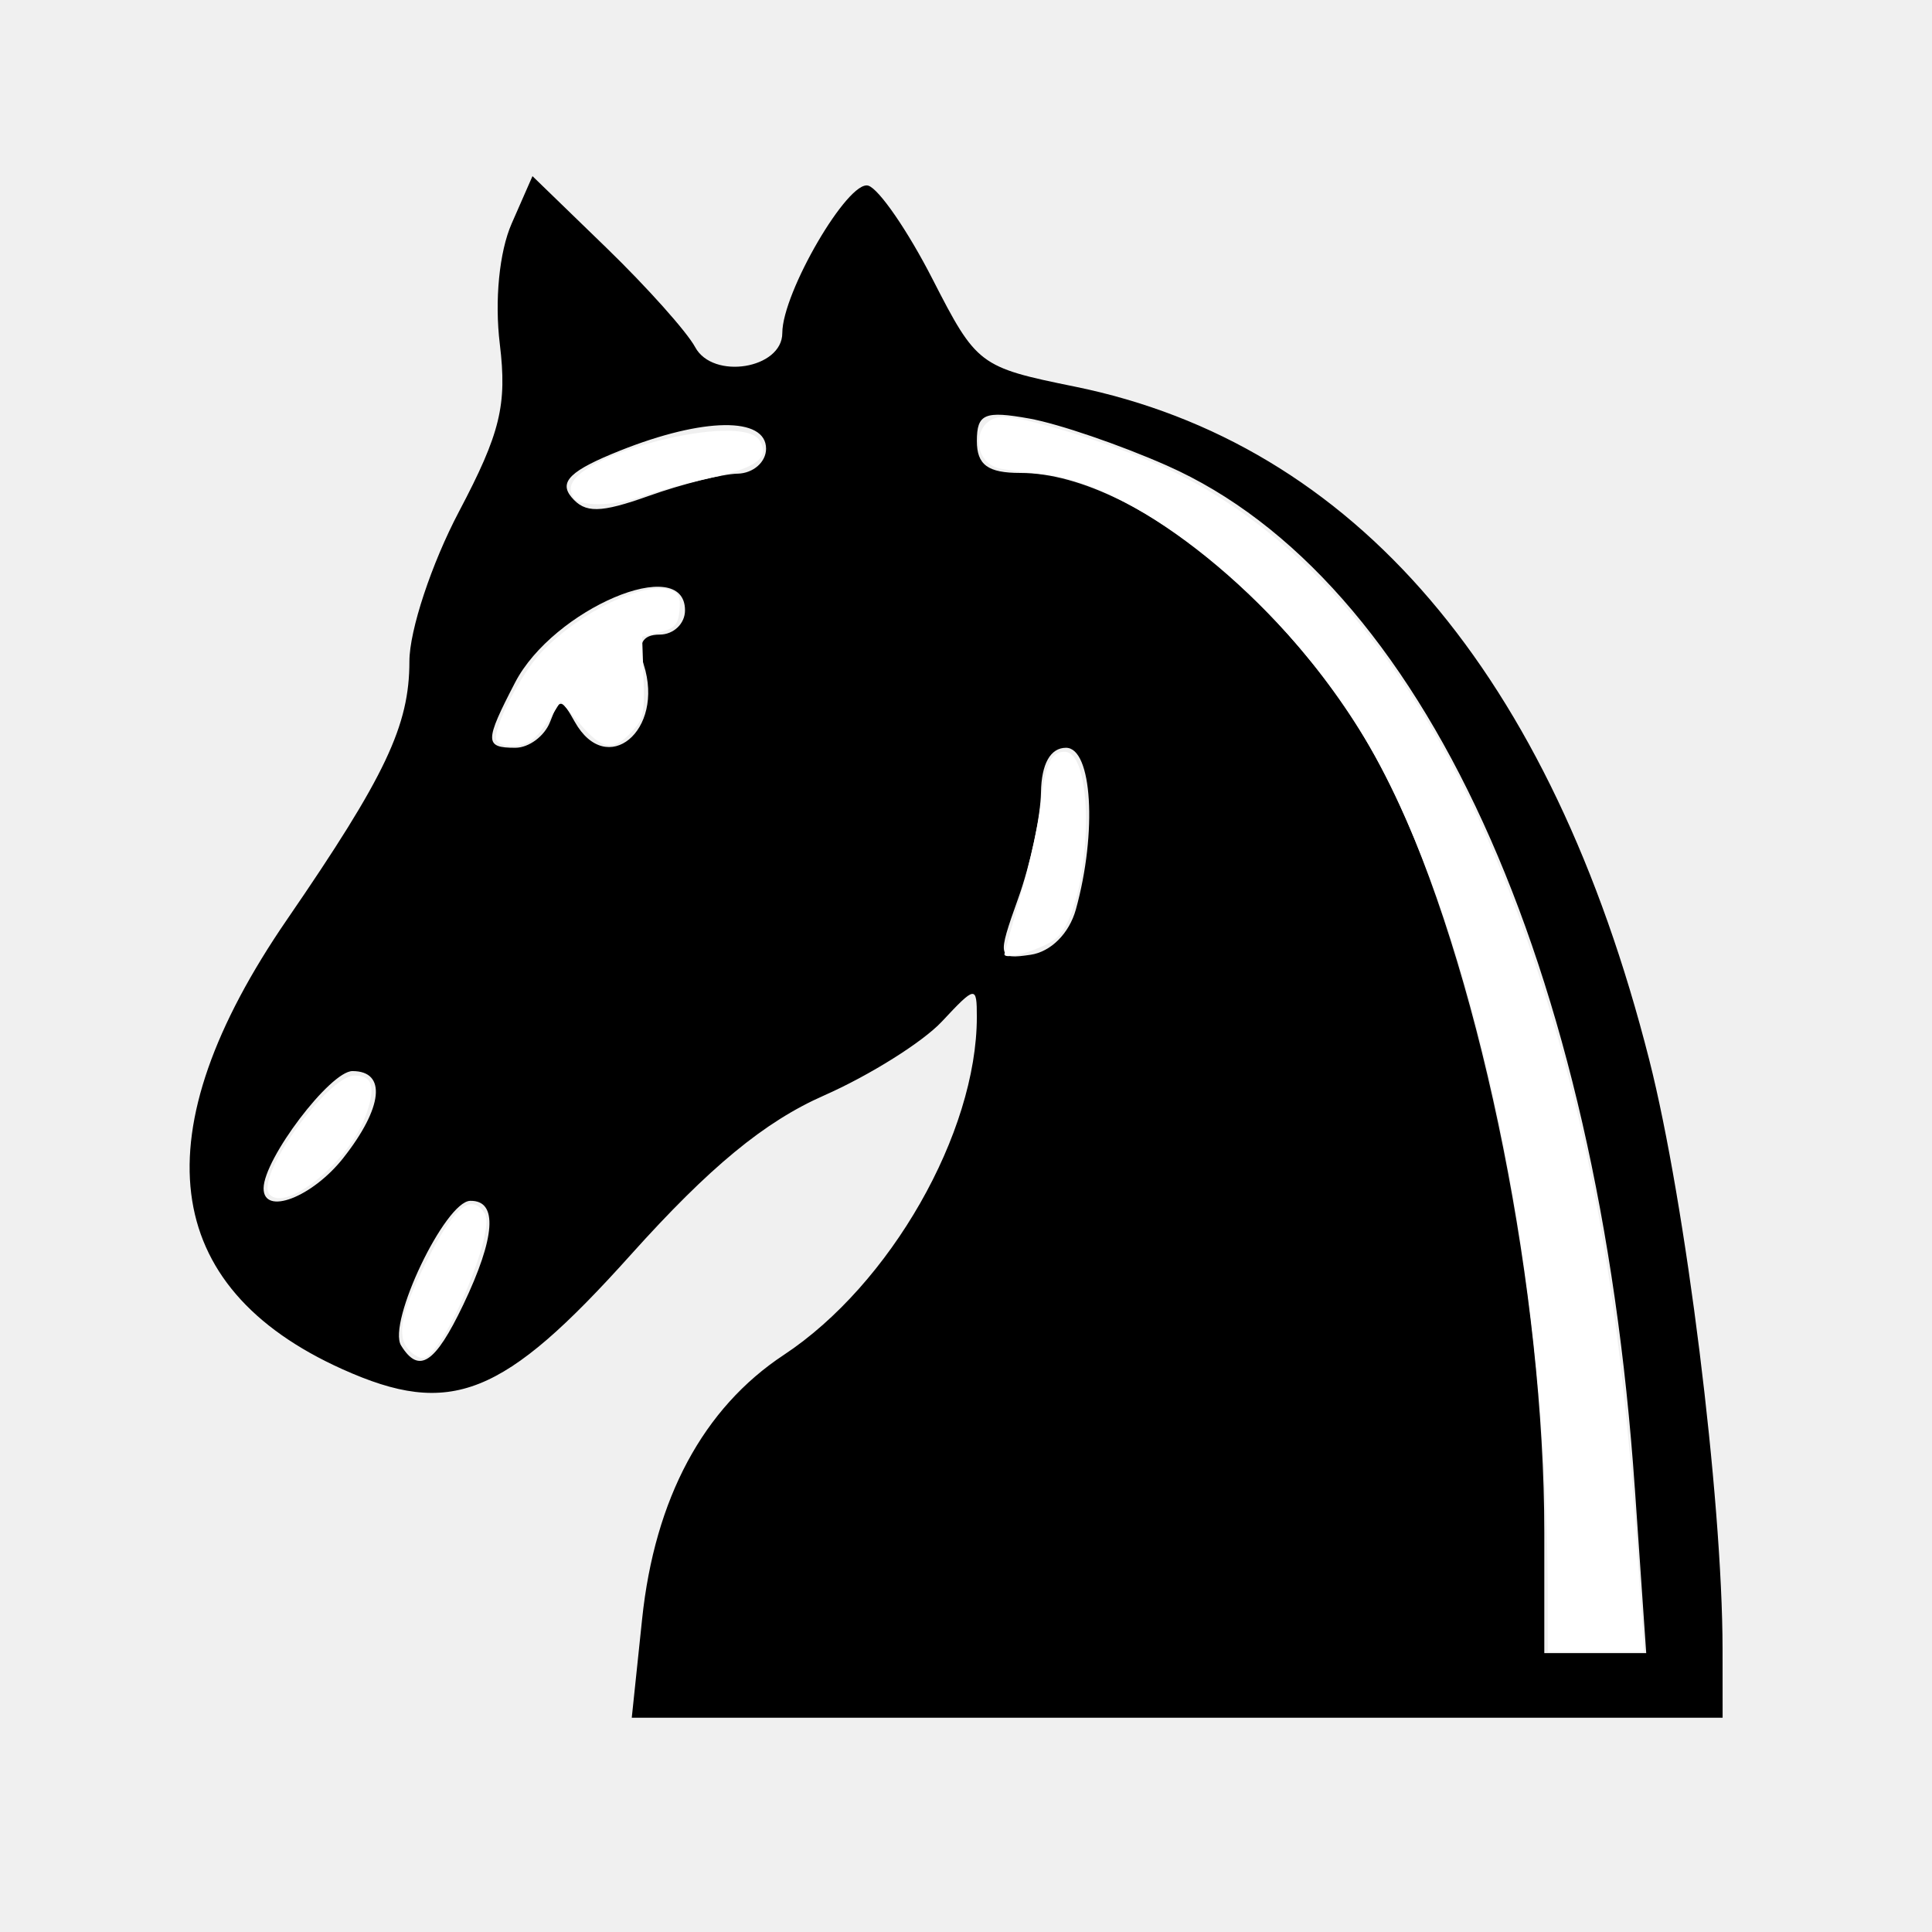
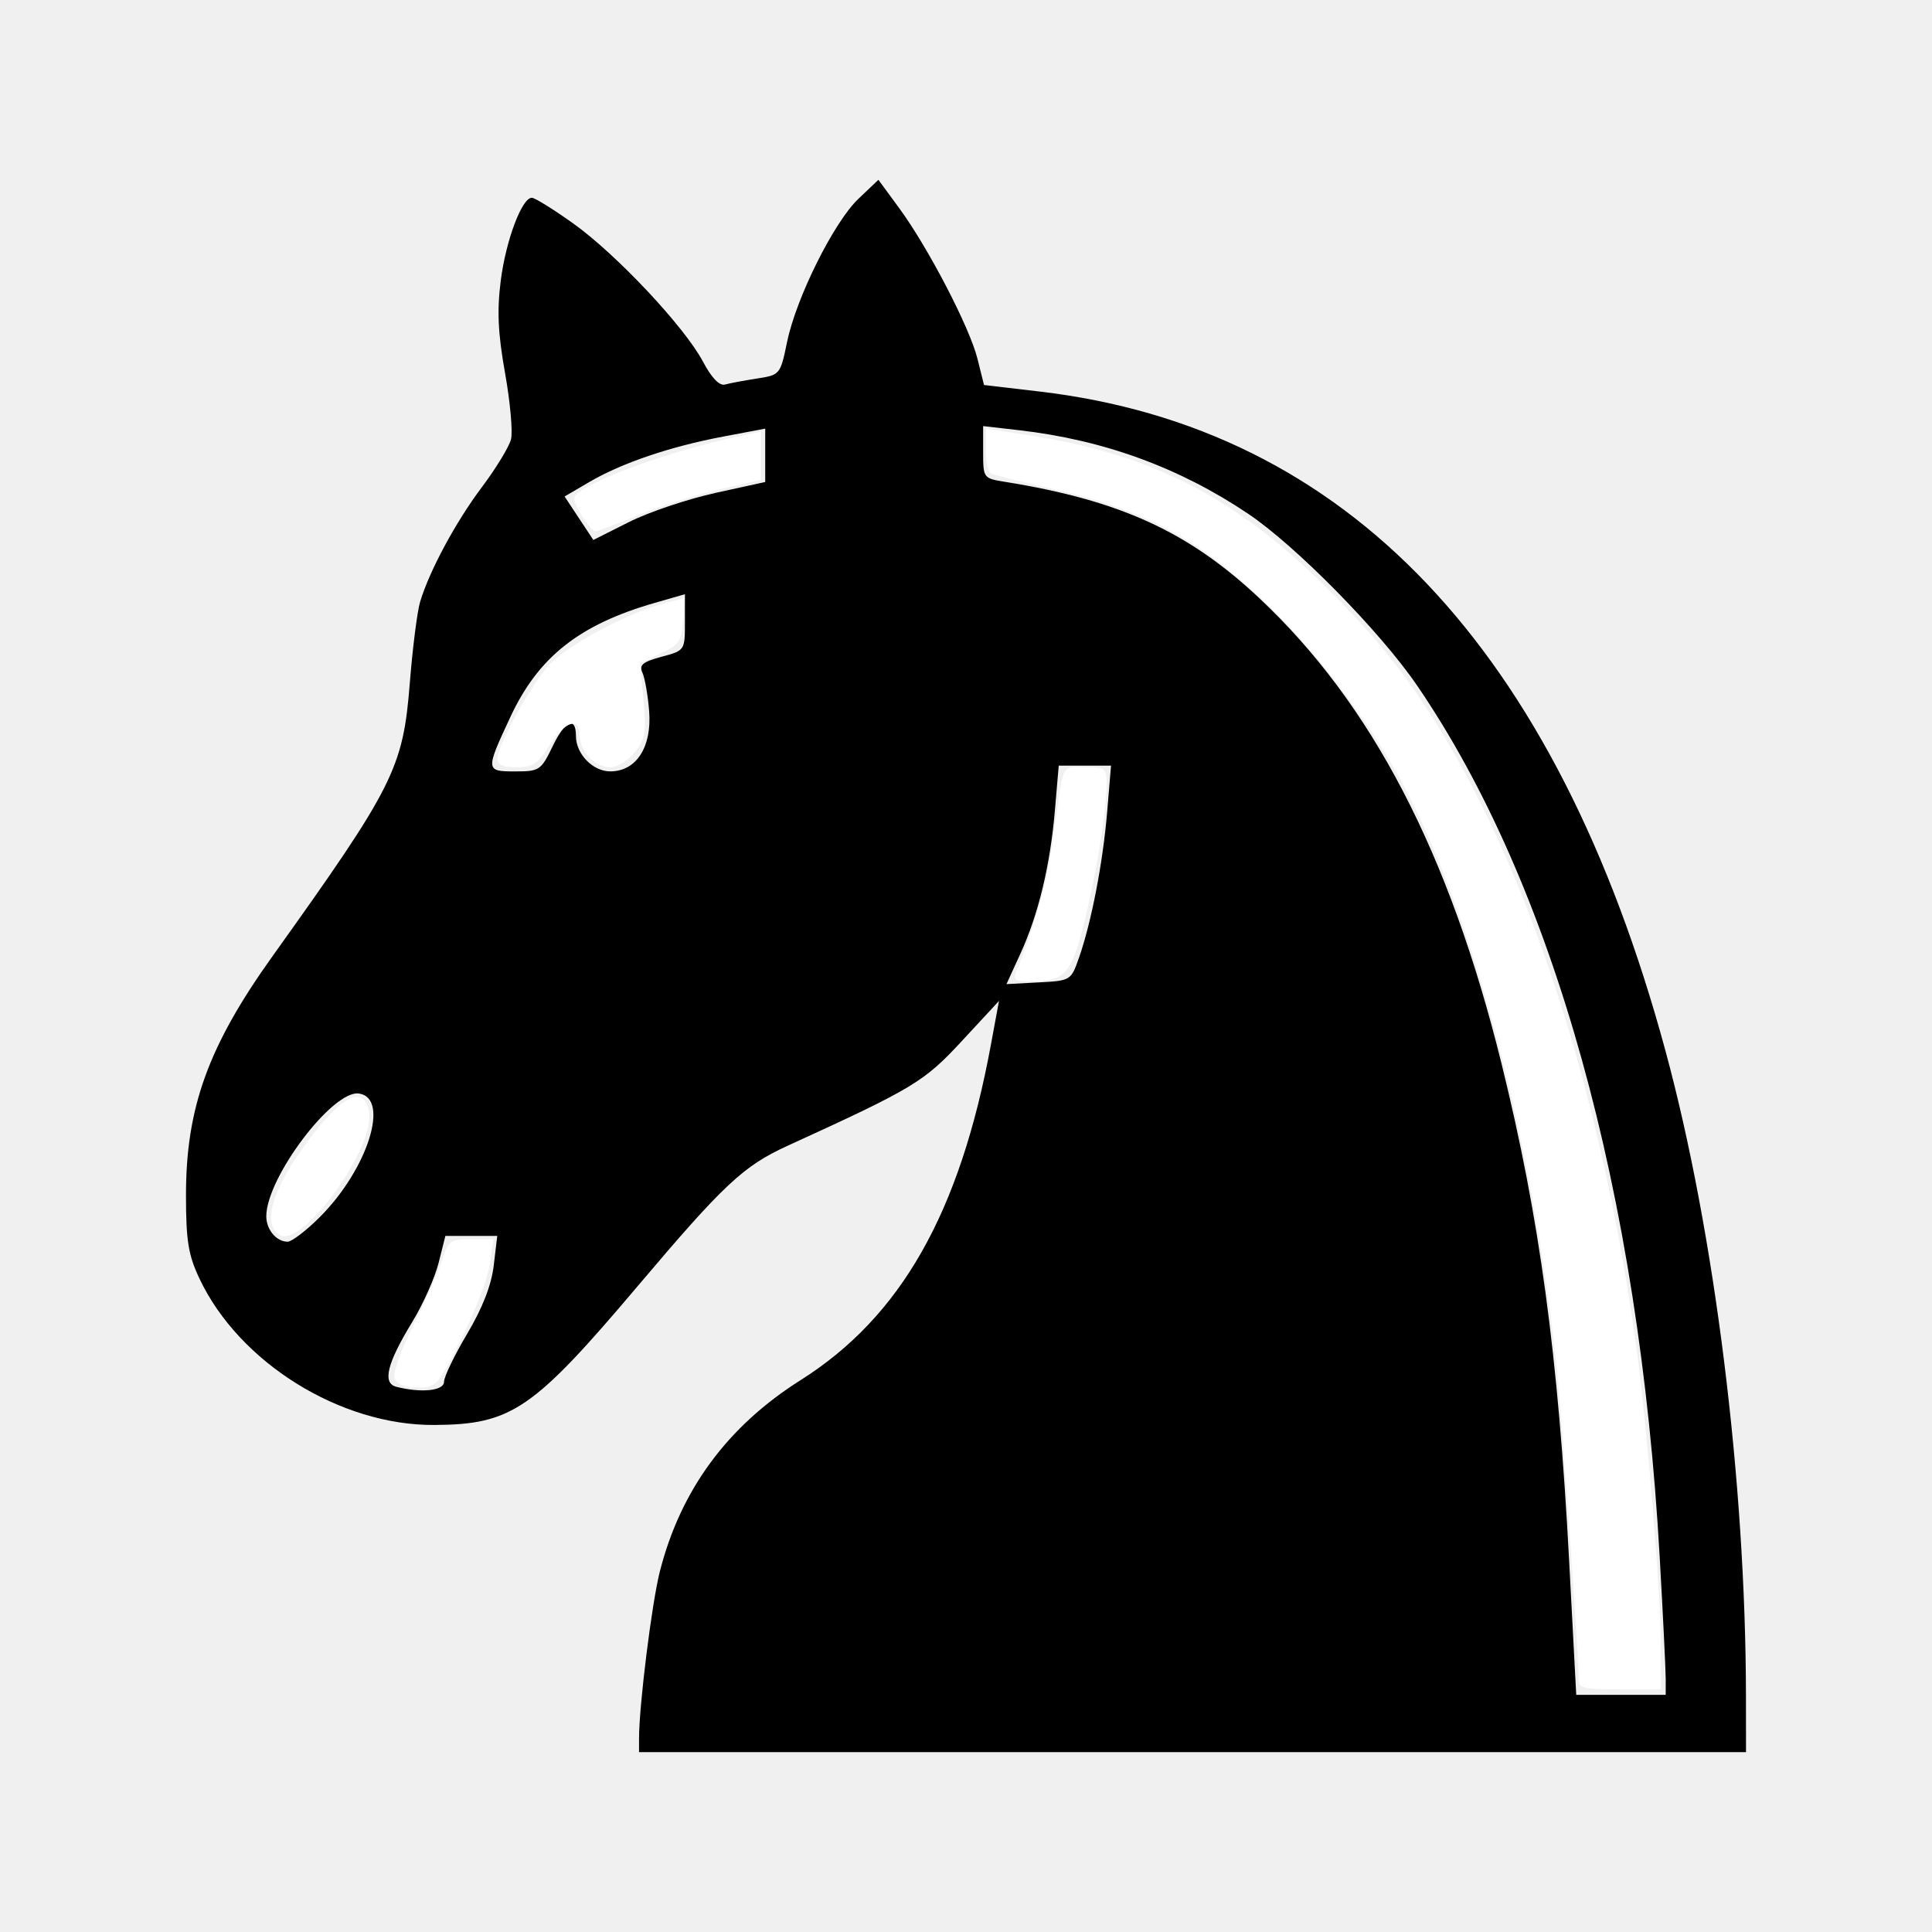
<svg xmlns="http://www.w3.org/2000/svg" width="64px" height="64px" id="svg2985" version="1.1">
  <defs id="defs2987" />
  <g id="layer1">
-     <path style="fill:#000000" d="m 21.271,53.632 c 0.419,-3.994 2.025,-6.987 4.694,-8.749 3.523,-2.325 6.394,-7.352 6.394,-11.195 0,-1.045 -0.044,-1.04 -1.157,0.151 -0.636,0.681 -2.395,1.784 -3.909,2.452 -1.969,0.868 -3.789,2.369 -6.394,5.271 -4.235,4.719 -5.969,5.407 -9.553,3.796 -6.062,-2.726 -6.692,-7.828 -1.838,-14.897 3.265,-4.756 4.054,-6.42 4.054,-8.554 0,-1.024 0.732,-3.235 1.645,-4.965 1.367,-2.591 1.595,-3.529 1.35,-5.543 -0.176,-1.447 -0.018,-3.058 0.393,-3.994 L 17.639,5.835 20.086,8.207 c 1.346,1.305 2.669,2.786 2.941,3.291 0.587,1.094 2.888,0.722 2.888,-0.467 0,-1.341 2.182,-5.081 2.848,-4.881 0.353,0.106 1.312,1.499 2.129,3.097 1.457,2.846 1.551,2.917 4.699,3.557 9.282,1.888 15.787,9.505 19.041,22.298 1.211,4.759 2.426,14.523 2.43,19.524 l 0.002,2.276 -18.068,0 -18.068,0 0.343,-3.27 z M 54.155,49.294 C 52.954,31.919 47.121,19.171 38.654,15.422 c -1.542,-0.683 -3.589,-1.383 -4.549,-1.556 -1.487,-0.268 -1.745,-0.158 -1.745,0.743 0,0.791 0.364,1.058 1.442,1.058 4.022,0 9.896,5.117 12.534,10.919 2.803,6.163 4.821,16.295 4.821,24.197 l 0,3.978 1.688,0 1.688,0 -0.377,-5.465 z M 15.343,43.228 c 1.074,-2.247 1.157,-3.468 0.234,-3.449 -0.831,0.017 -2.754,4.044 -2.29,4.794 0.59,0.952 1.124,0.602 2.056,-1.346 z m -3.967,-4.874 c 1.312,-1.664 1.438,-2.873 0.3,-2.873 -0.736,0 -2.939,2.905 -2.944,3.883 -0.005,0.918 1.61,0.302 2.644,-1.009 z M 35.64,30.126 c 0.71,-2.561 0.539,-5.355 -0.327,-5.355 -0.515,0 -0.814,0.531 -0.829,1.473 -0.013,0.81 -0.352,2.39 -0.753,3.511 -0.701,1.959 -0.685,2.032 0.404,1.874 0.675,-0.098 1.284,-0.706 1.505,-1.503 z M 18.224,23.909 c 0.305,-0.792 0.371,-0.792 0.815,0 1.059,1.888 2.982,0.297 2.286,-1.891 -0.217,-0.681 -0.051,-0.996 0.525,-0.996 0.463,0 0.842,-0.361 0.842,-0.803 0,-1.899 -4.367,-0.043 -5.63,2.392 -1.015,1.957 -1.014,2.16 0.008,2.16 0.452,0 0.972,-0.388 1.154,-0.862 z m 6.213,-8.218 c 0.517,-0.013 0.94,-0.385 0.94,-0.827 0,-1.065 -2.076,-1.038 -4.836,0.063 -1.64,0.654 -2.035,1.032 -1.612,1.54 0.449,0.54 0.958,0.532 2.564,-0.04 1.102,-0.392 2.427,-0.724 2.943,-0.737 z" id="path3275" />
-     <path style="fill:#ffffff" d="M 51.271,52.857 C 51.26,41.375 48.552,29.392 44.65,23.559 41.909,19.462 37.433,15.991 34.519,15.703 c -0.536,-0.053 -1.155,-0.133 -1.378,-0.178 -1.002,-0.202 -0.922,-1.713 0.091,-1.713 0.694,0 3.089,0.718 4.82,1.445 5.632,2.366 9.967,8.026 12.83,16.752 1.834,5.59 2.803,11.184 3.36,19.394 l 0.225,3.318 -1.597,0 -1.597,0 -0.002,-1.864 6e-5,0 z" id="path3277" />
-     <path style="fill:#ffffff" d="m 33.273,31.608 c 0,-0.038 0.243,-0.918 0.539,-1.955 0.296,-1.037 0.594,-2.387 0.66,-3 0.145,-1.331 0.334,-1.75 0.789,-1.75 1.071,0 0.887,5.025 -0.225,6.137 -0.347,0.347 -1.764,0.804 -1.764,0.568 z" id="path3279" />
-     <path style="fill:#ffffff" d="m 19.136,16.6 c -0.125,-0.05 -0.227,-0.239 -0.227,-0.419 0,-1.118 5.63,-2.557 6.248,-1.597 0.366,0.569 -0.077,0.909 -1.624,1.247 -0.793,0.174 -1.8,0.445 -2.237,0.602 -0.776,0.28 -1.701,0.351 -2.159,0.166 z" id="path3281" />
-     <path style="fill:#ffffff" d="m 16.453,24.536 c -0.188,-0.304 0.79,-2.22 1.511,-2.962 1.295,-1.332 3.344,-2.313 4.237,-2.03 0.281,0.089 0.352,0.246 0.309,0.681 -0.046,0.466 -0.159,0.591 -0.647,0.717 l -0.592,0.152 0.046,1.342 c 0.041,1.204 7.64e-4,1.391 -0.395,1.813 -0.609,0.649 -0.973,0.592 -1.712,-0.273 l -0.636,-0.743 -0.32,0.516 c -0.176,0.284 -0.444,0.618 -0.595,0.743 -0.331,0.274 -1.048,0.299 -1.207,0.043 z" id="path3283" />
-     <path style="fill:#ffffff" d="m 8.923,39.555 c -0.477,-0.575 1.936,-3.926 2.827,-3.926 0.614,0 0.713,0.414 0.336,1.403 -0.572,1.498 -2.643,3.15 -3.163,2.523 z" id="path3285" />
-     <path style="fill:#ffffff" d="m 13.541,44.716 c -0.411,-0.454 -0.262,-1.232 0.546,-2.846 0.956,-1.911 1.52,-2.383 1.978,-1.657 0.356,0.564 -1.286,4.493 -1.991,4.763 -0.122,0.047 -0.361,-0.07 -0.532,-0.259 z" id="path3287" />
+     <path style="fill:#000000" d="m 21.169,57.588 c 0,-1.088 0.423,-4.486 0.689,-5.53 0.688,-2.702 2.237,-4.808 4.664,-6.34 3.319,-2.095 5.273,-5.537 6.299,-11.09 l 0.272,-1.471 -1.231,1.329 c -1.256,1.356 -1.6,1.563 -5.78,3.473 -1.455,0.665 -2.109,1.277 -4.944,4.629 -3.482,4.117 -4.189,4.601 -6.753,4.616 -3.11,0.019 -6.458,-2.064 -7.772,-4.837 -0.375,-0.792 -0.451,-1.252 -0.452,-2.763 -0.003,-2.905 0.735,-4.948 2.861,-7.921 4.03,-5.635 4.33,-6.233 4.553,-9.052 0.092,-1.163 0.246,-2.376 0.342,-2.695 0.311,-1.034 1.177,-2.641 2.046,-3.799 0.467,-0.622 0.901,-1.334 0.964,-1.582 0.064,-0.248 -0.025,-1.236 -0.196,-2.194 -0.235,-1.317 -0.27,-2.065 -0.143,-3.064 0.169,-1.331 0.7,-2.746 1.03,-2.746 0.098,0 0.714,0.382 1.369,0.85 1.432,1.022 3.687,3.423 4.301,4.58 0.287,0.542 0.545,0.809 0.73,0.757 0.157,-0.044 0.634,-0.133 1.058,-0.199 0.764,-0.118 0.774,-0.13 0.997,-1.21 0.303,-1.468 1.549,-3.968 2.363,-4.743 l 0.662,-0.63 0.689,0.939 c 0.961,1.309 2.335,3.952 2.593,4.99 l 0.217,0.869 1.839,0.216 c 10.186,1.195 17.12,8.499 20.736,21.844 1.628,6.008 2.658,14.267 2.665,21.375 l 0.002,1.853 -18.335,0 -18.335,0 0,-0.455 z m 34.01,-1.968 c -6e-5,-0.287 -0.089,-2.104 -0.199,-4.037 -0.681,-12.07 -3.525,-22.281 -8.041,-28.88 -1.224,-1.789 -4.019,-4.629 -5.597,-5.687 -2.283,-1.532 -4.789,-2.445 -7.586,-2.765 l -1.188,-0.136 0,0.865 c 0,0.853 0.01,0.867 0.713,0.98 3.822,0.614 6.082,1.647 8.431,3.851 3.737,3.507 6.304,8.441 8.03,15.432 1.26,5.102 1.877,9.649 2.239,16.483 l 0.234,4.418 1.482,0 1.482,0 -1.11e-4,-0.522 z M 14.709,45.773 c 0,-0.165 0.345,-0.879 0.766,-1.588 0.511,-0.861 0.804,-1.614 0.881,-2.266 l 0.116,-0.977 -0.859,0 -0.859,0 -0.225,0.894 c -0.124,0.492 -0.514,1.368 -0.868,1.948 -0.84,1.377 -1.003,2.033 -0.536,2.154 0.827,0.213 1.584,0.135 1.584,-0.165 z m -4.112,-5.459 c 1.587,-1.587 2.331,-3.943 1.292,-4.09 -0.867,-0.123 -3.062,2.784 -3.068,4.063 -0.002,0.443 0.334,0.846 0.706,0.846 0.139,0 0.62,-0.368 1.07,-0.818 z m 25.146,-8.587 c 0.413,-1.182 0.792,-3.148 0.933,-4.831 l 0.128,-1.534 -0.866,0 -0.866,0 -0.126,1.472 c -0.156,1.833 -0.545,3.451 -1.144,4.759 l -0.461,1.007 1.068,-0.057 c 1.059,-0.056 1.07,-0.063 1.333,-0.817 z M 18.319,24.697 c 0.402,-0.831 0.76,-0.979 0.76,-0.315 0,0.595 0.56,1.171 1.137,1.171 0.861,0 1.381,-0.805 1.288,-1.992 -0.041,-0.524 -0.141,-1.097 -0.221,-1.274 -0.118,-0.259 0.004,-0.361 0.63,-0.53 0.774,-0.208 0.776,-0.211 0.776,-1.141 l 0,-0.932 -0.998,0.287 c -2.497,0.717 -3.854,1.788 -4.78,3.771 -0.832,1.781 -0.829,1.812 0.143,1.812 0.821,0 0.866,-0.03 1.265,-0.856 z m 5.367,-8.366 1.663,-0.364 0,-0.884 0,-0.884 -1.403,0.265 c -1.747,0.33 -3.352,0.875 -4.422,1.502 l -0.821,0.481 0.476,0.72 0.476,0.72 1.184,-0.595 c 0.651,-0.327 1.933,-0.759 2.847,-0.959 z" id="path3155" />
+     <path style="fill:#ffffff" d="m 52.294,55.635 c 0,-0.862 -0.564,-8.874 -0.732,-10.399 -0.825,-7.494 -2.6,-14.343 -4.894,-18.887 -1.028,-2.036 -2.814,-4.482 -4.465,-6.113 -2.393,-2.364 -4.202,-3.346 -7.532,-4.088 -0.939,-0.209 -1.776,-0.423 -1.86,-0.475 -0.084,-0.052 -0.154,-0.406 -0.154,-0.786 l 0,-0.691 1.591,0.251 c 4.491,0.71 7.517,2.482 11.102,6.502 4.171,4.678 7.452,13.431 8.845,23.601 0.371,2.708 0.82,8.168 0.824,10.004 l 0.002,1.409 -1.364,0 c -1.194,0 -1.364,-0.041 -1.364,-0.328 z" id="path3157" />
+     <path style="fill:#ffffff" d="m 33.661,32.191 c 0.567,-1.353 1.025,-2.954 1.192,-4.162 0.399,-2.9 0.279,-2.611 1.086,-2.611 0.681,0 0.719,0.03 0.719,0.556 0,0.908 -0.353,3.066 -0.767,4.688 -0.418,1.635 -0.625,1.847 -1.809,1.847 -0.456,0 -0.53,-0.056 -0.42,-0.318 z" id="path3159" />
+     <path style="fill:#ffffff" d="m 19.315,17.152 c -0.162,-0.246 -0.294,-0.531 -0.294,-0.633 0,-0.43 3.025,-1.565 5.591,-2.097 l 0.591,-0.123 0,0.799 0,0.799 -1.409,0.326 c -0.775,0.179 -1.98,0.562 -2.678,0.851 C 20.418,17.363 19.793,17.6 19.728,17.6 c -0.065,0 -0.251,-0.202 -0.413,-0.448 z" id="path3161" />
+     <path style="fill:#ffffff" d="m 16.476,25.125 c 0,-0.403 0.996,-2.236 1.638,-3.015 0.541,-0.657 2.591,-1.779 3.872,-2.12 l 0.692,-0.184 -0.055,0.76 c -0.049,0.68 -0.128,0.795 -0.738,1.081 l -0.683,0.32 0.112,1.225 c 0.099,1.083 0.066,1.283 -0.285,1.725 -0.224,0.282 -0.576,0.5 -0.81,0.5 -0.508,0 -1.015,-0.529 -1.015,-1.06 0,-0.629 -0.497,-0.464 -1,0.332 -0.392,0.622 -0.551,0.727 -1.093,0.727 -0.462,0 -0.634,-0.08 -0.634,-0.293 z" id="path3163" />
+     <path style="fill:#ffffff" d="m 9.257,40.905 c -0.557,-0.346 -0.268,-1.414 0.782,-2.885 1.195,-1.675 1.961,-2.113 2.178,-1.247 0.286,1.141 -2.196,4.607 -2.96,4.133 z" id="path3165" />
+     <path style="fill:#ffffff" d="m 13.076,45.663 c -0.068,-0.178 0.186,-0.902 0.622,-1.773 0.405,-0.81 0.834,-1.779 0.953,-2.154 0.203,-0.64 0.261,-0.682 0.954,-0.682 l 0.738,0 -0.112,0.814 c -0.061,0.448 -0.482,1.552 -0.936,2.455 -0.804,1.6 -0.84,1.641 -1.464,1.641 -0.428,0 -0.679,-0.1 -0.756,-0.301 z" id="path3167" />
  </g>
</svg>
